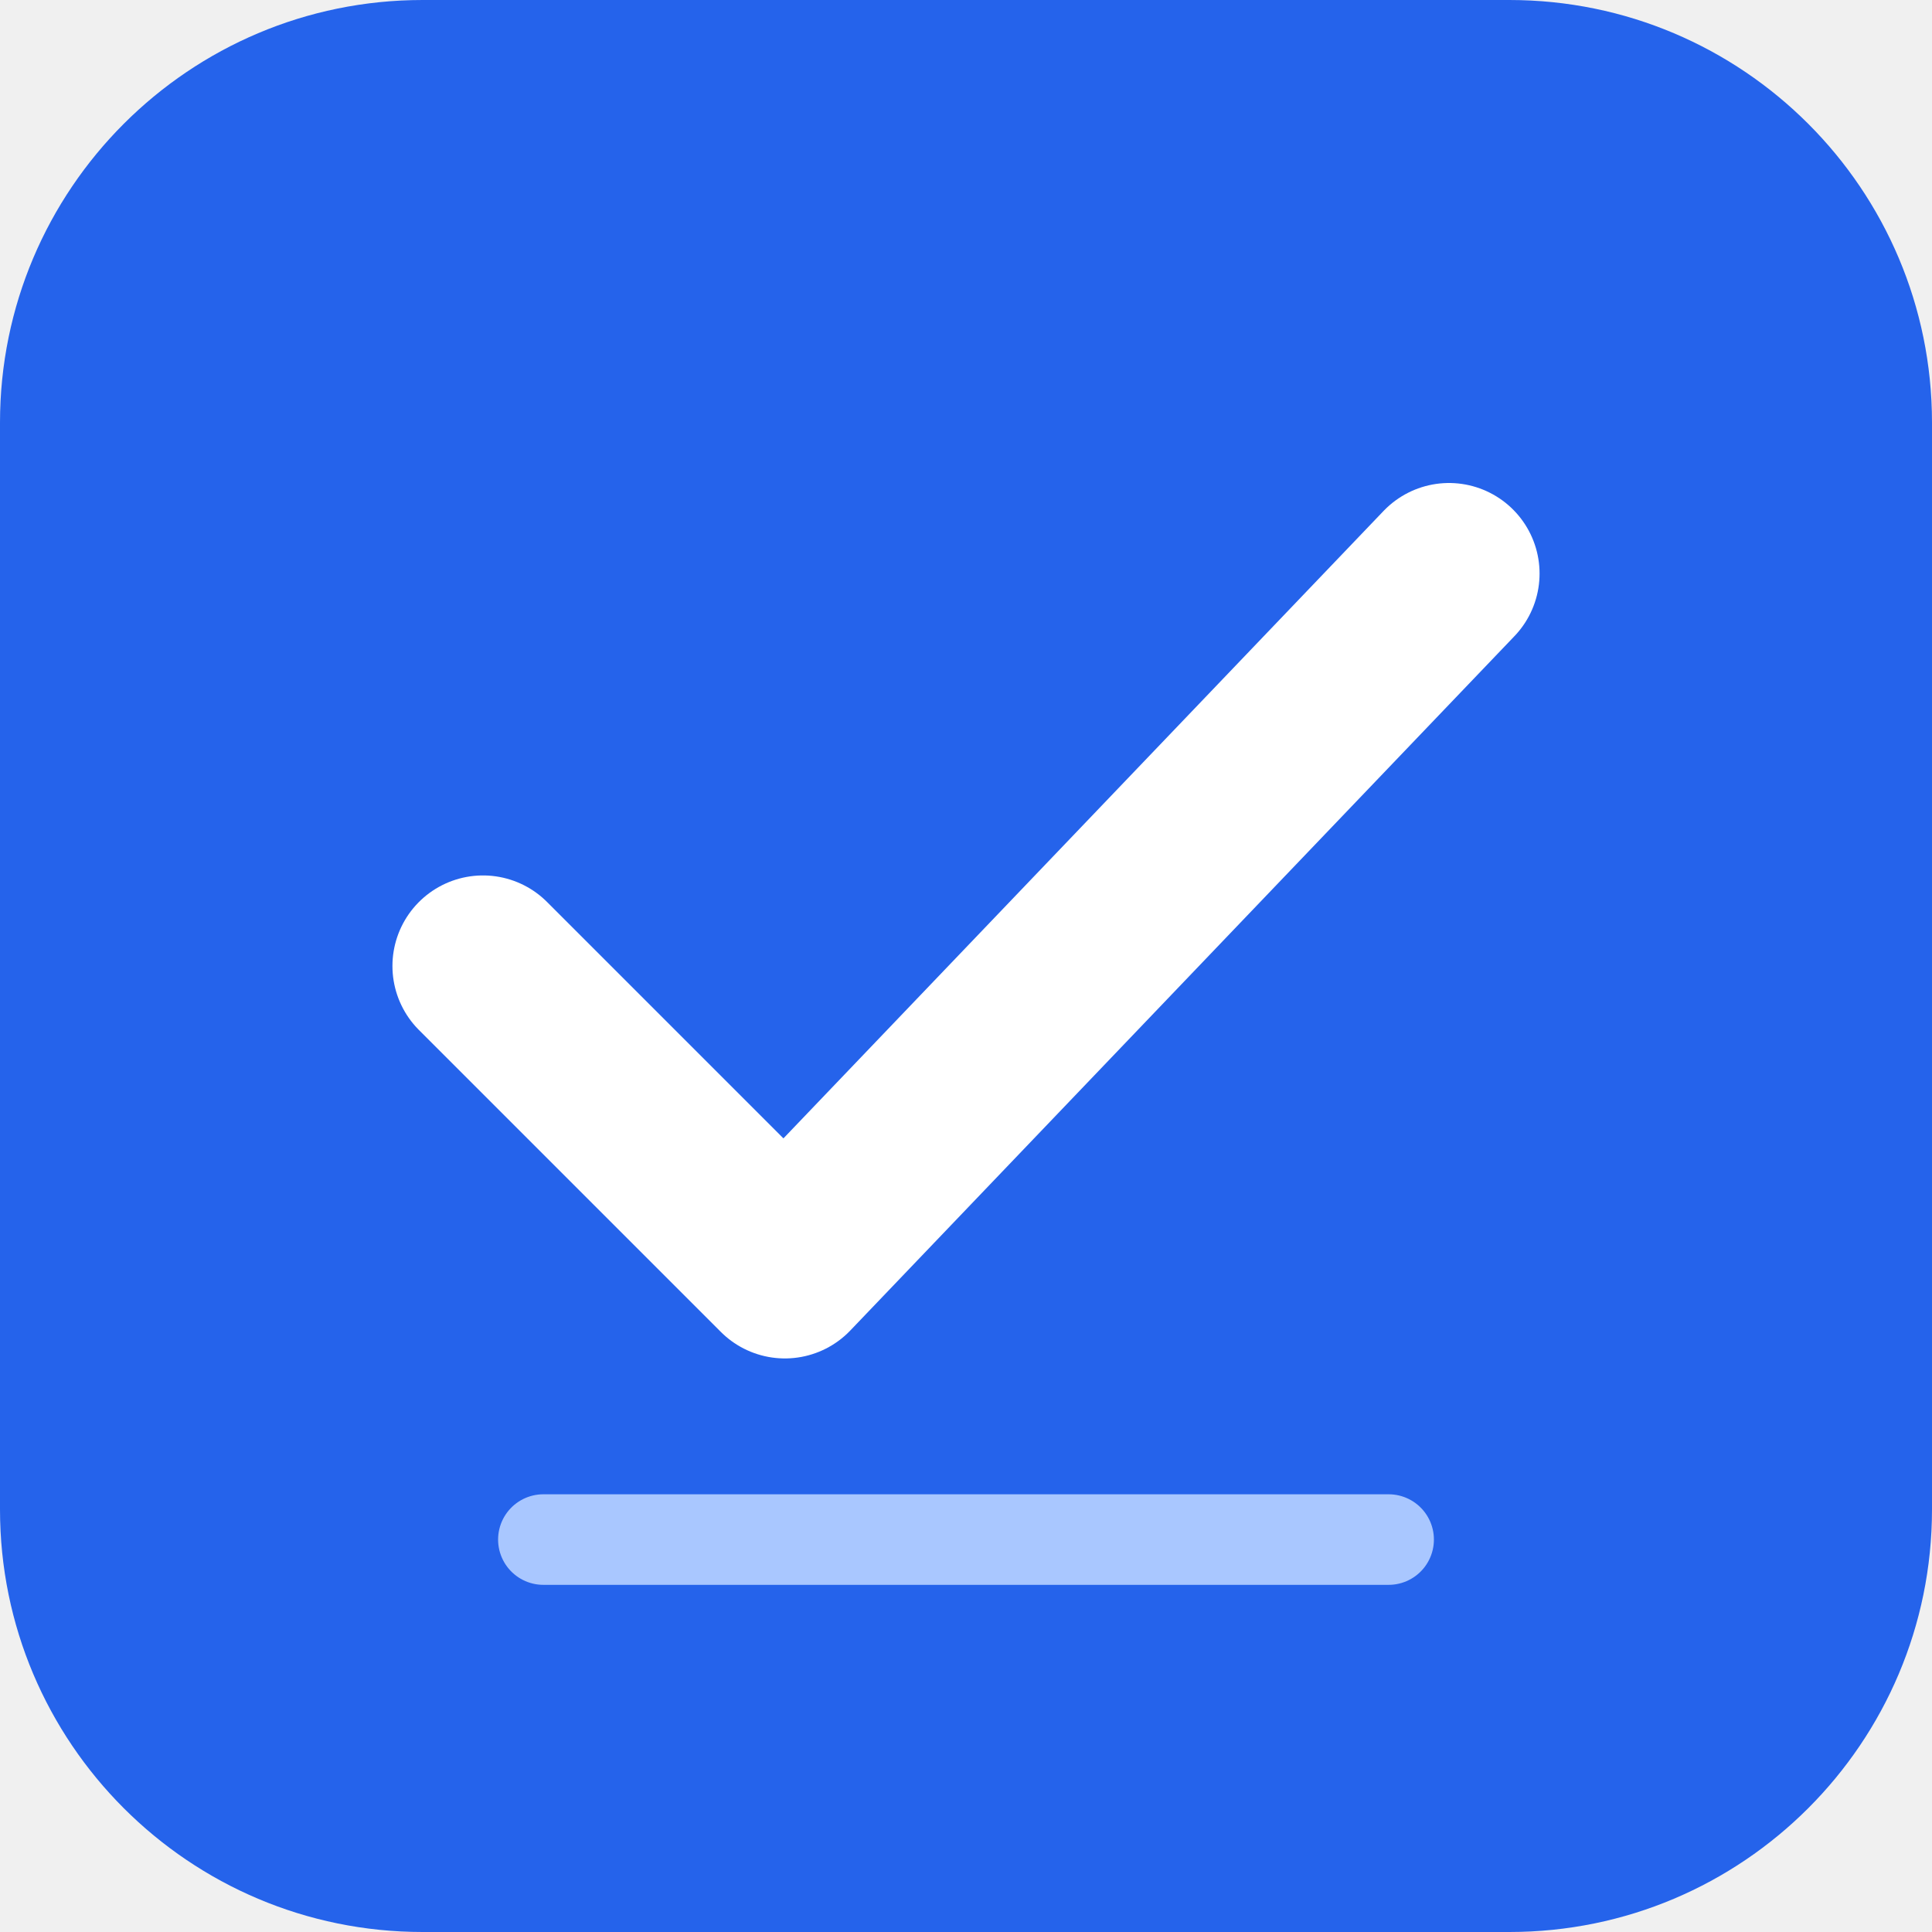
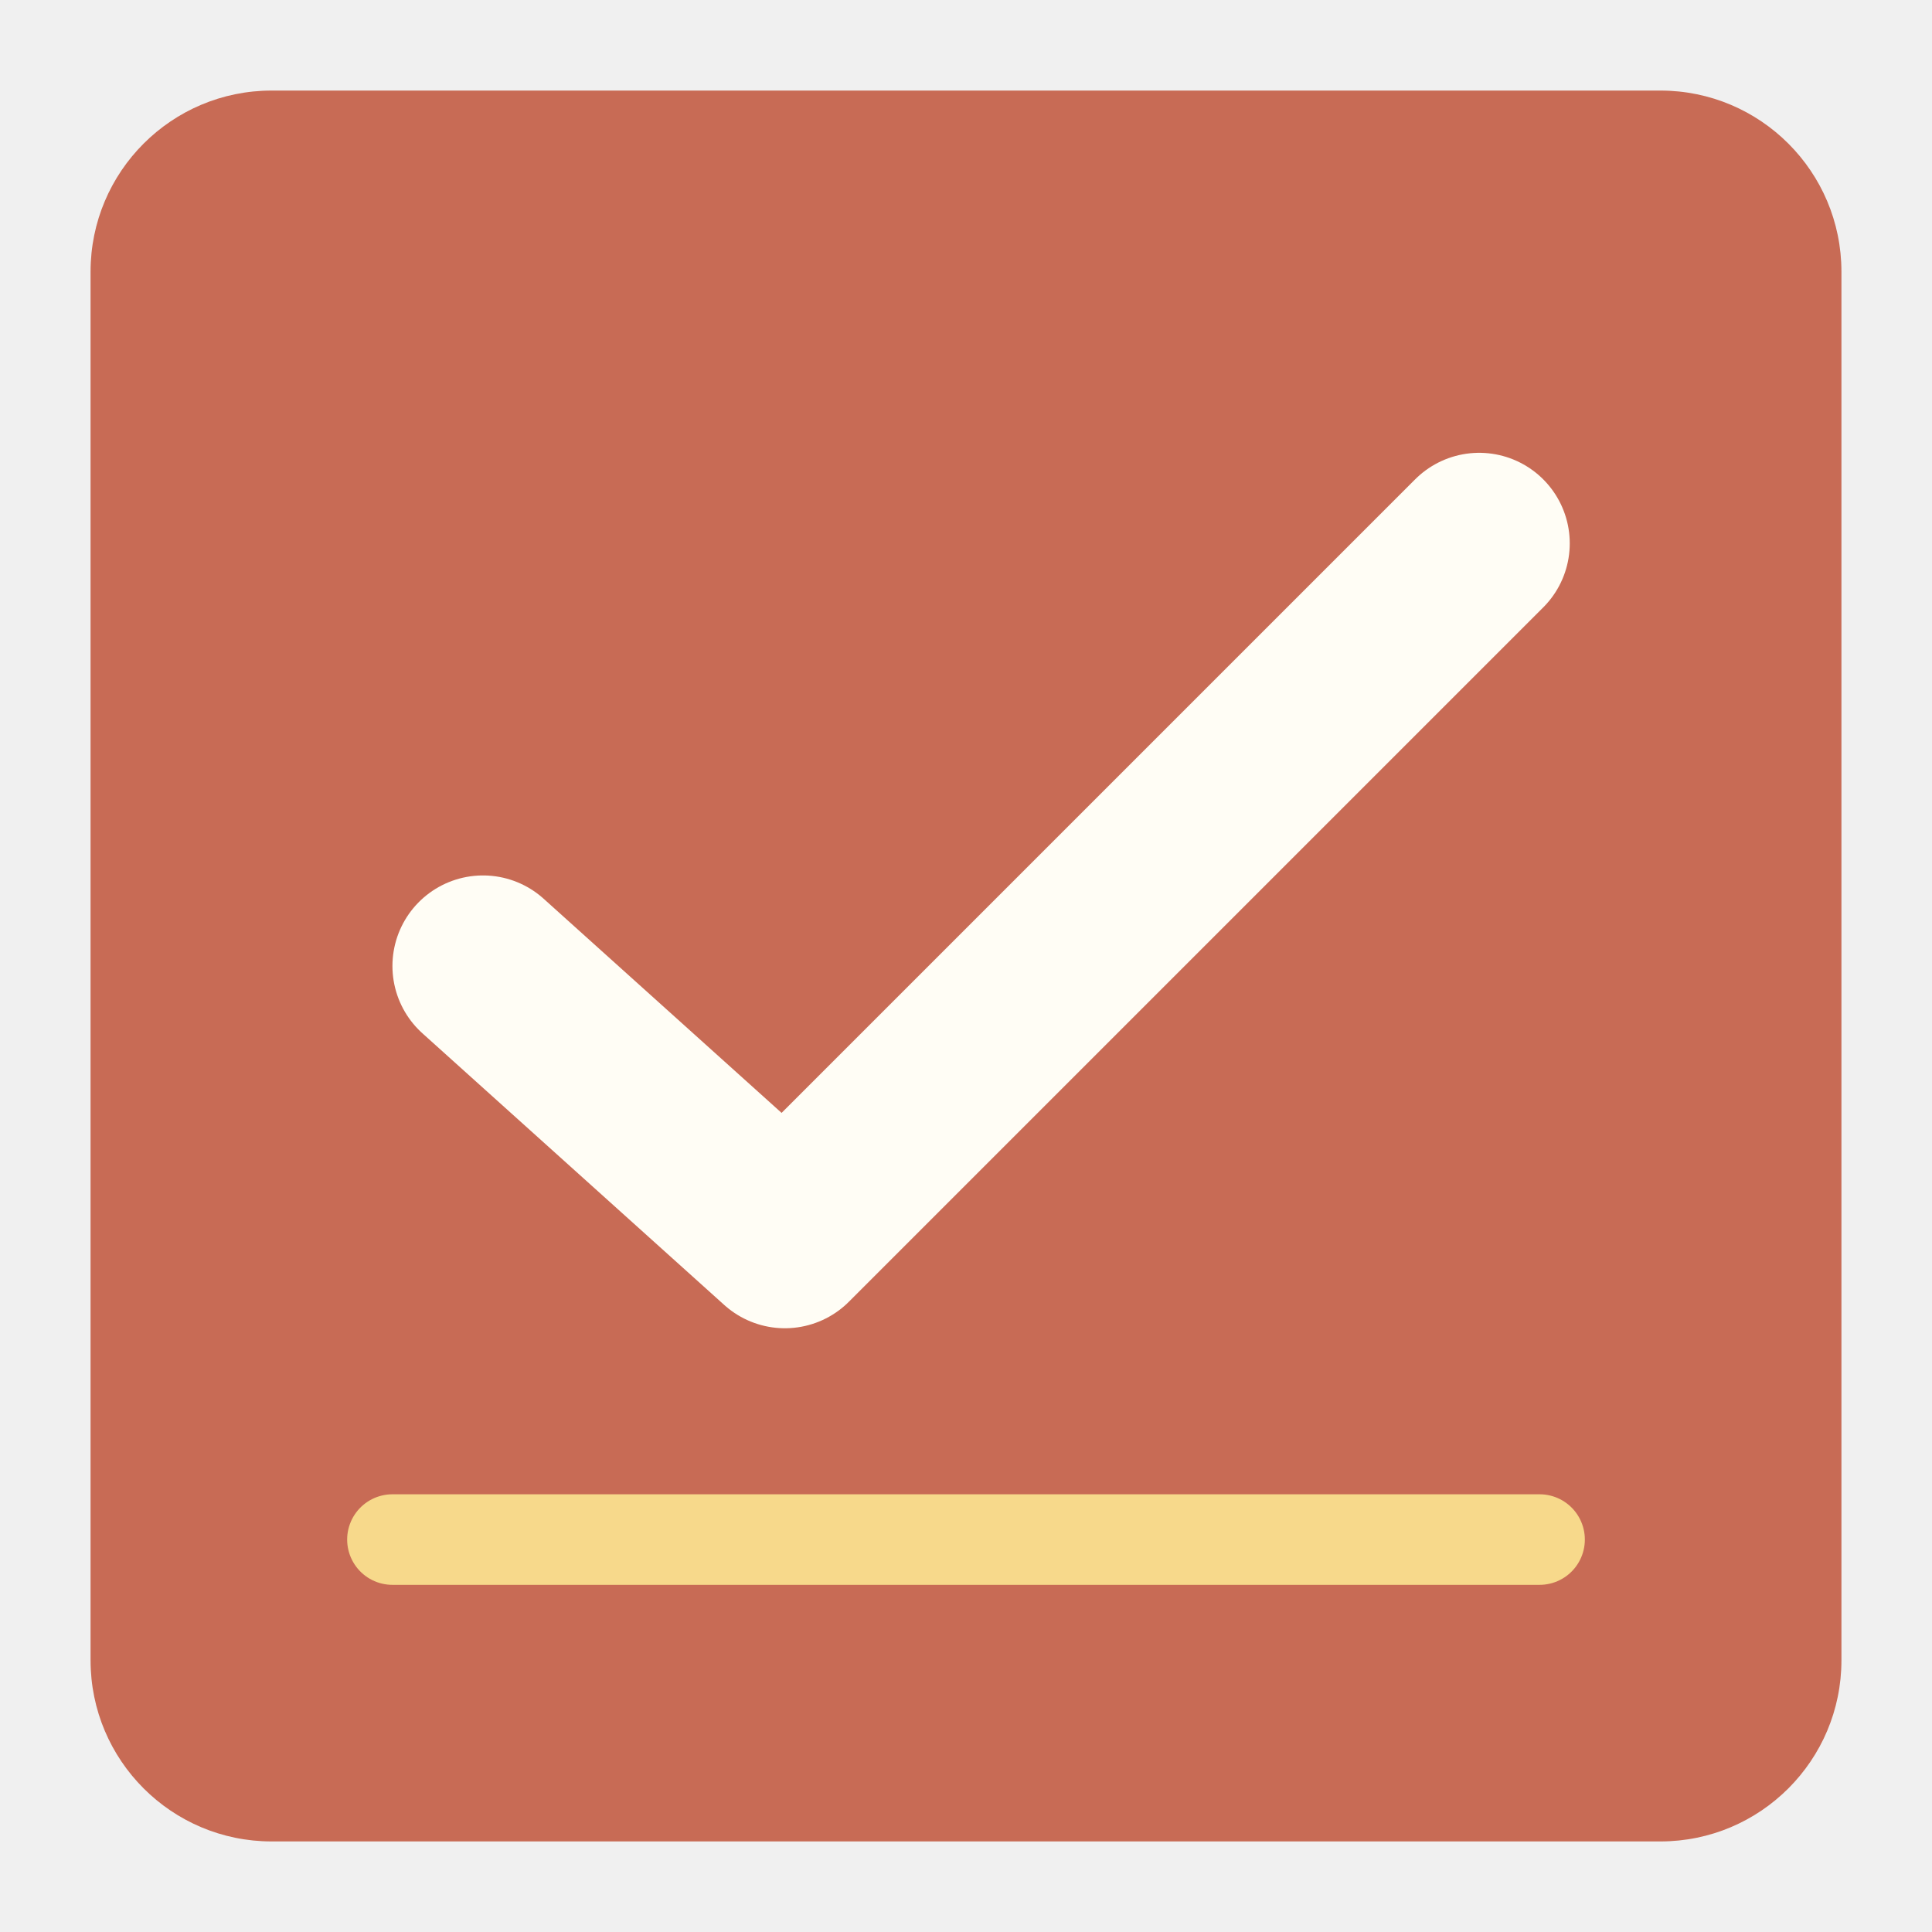
- <svg xmlns="http://www.w3.org/2000/svg" viewBox="0 0 64 64">
-   <rect width="64" height="64" rx="14" fill="#2563eb" />
-   <path d="m16 32 10 10 22-23" fill="none" stroke="#fff" stroke-linecap="round" stroke-linejoin="round" stroke-width="6" />
-   <path d="M18 51h28" fill="none" stroke="#a9c7ff" stroke-linecap="round" stroke-width="3" />
+ <svg xmlns="http://www.w3.org/2000/svg" width="64" height="64" viewBox="0 0 64 64" fill="none">
+   <rect x="3" y="3" width="58" height="58" rx="6" fill="#C86B55" />
+   <path d="M16 32L26 41L49 18" stroke="#FFFDF5" stroke-width="6" stroke-linecap="round" stroke-linejoin="round" />
+   <path d="M13 51H51" stroke="#F7D98B" stroke-width="3" stroke-linecap="round" />
</svg>
